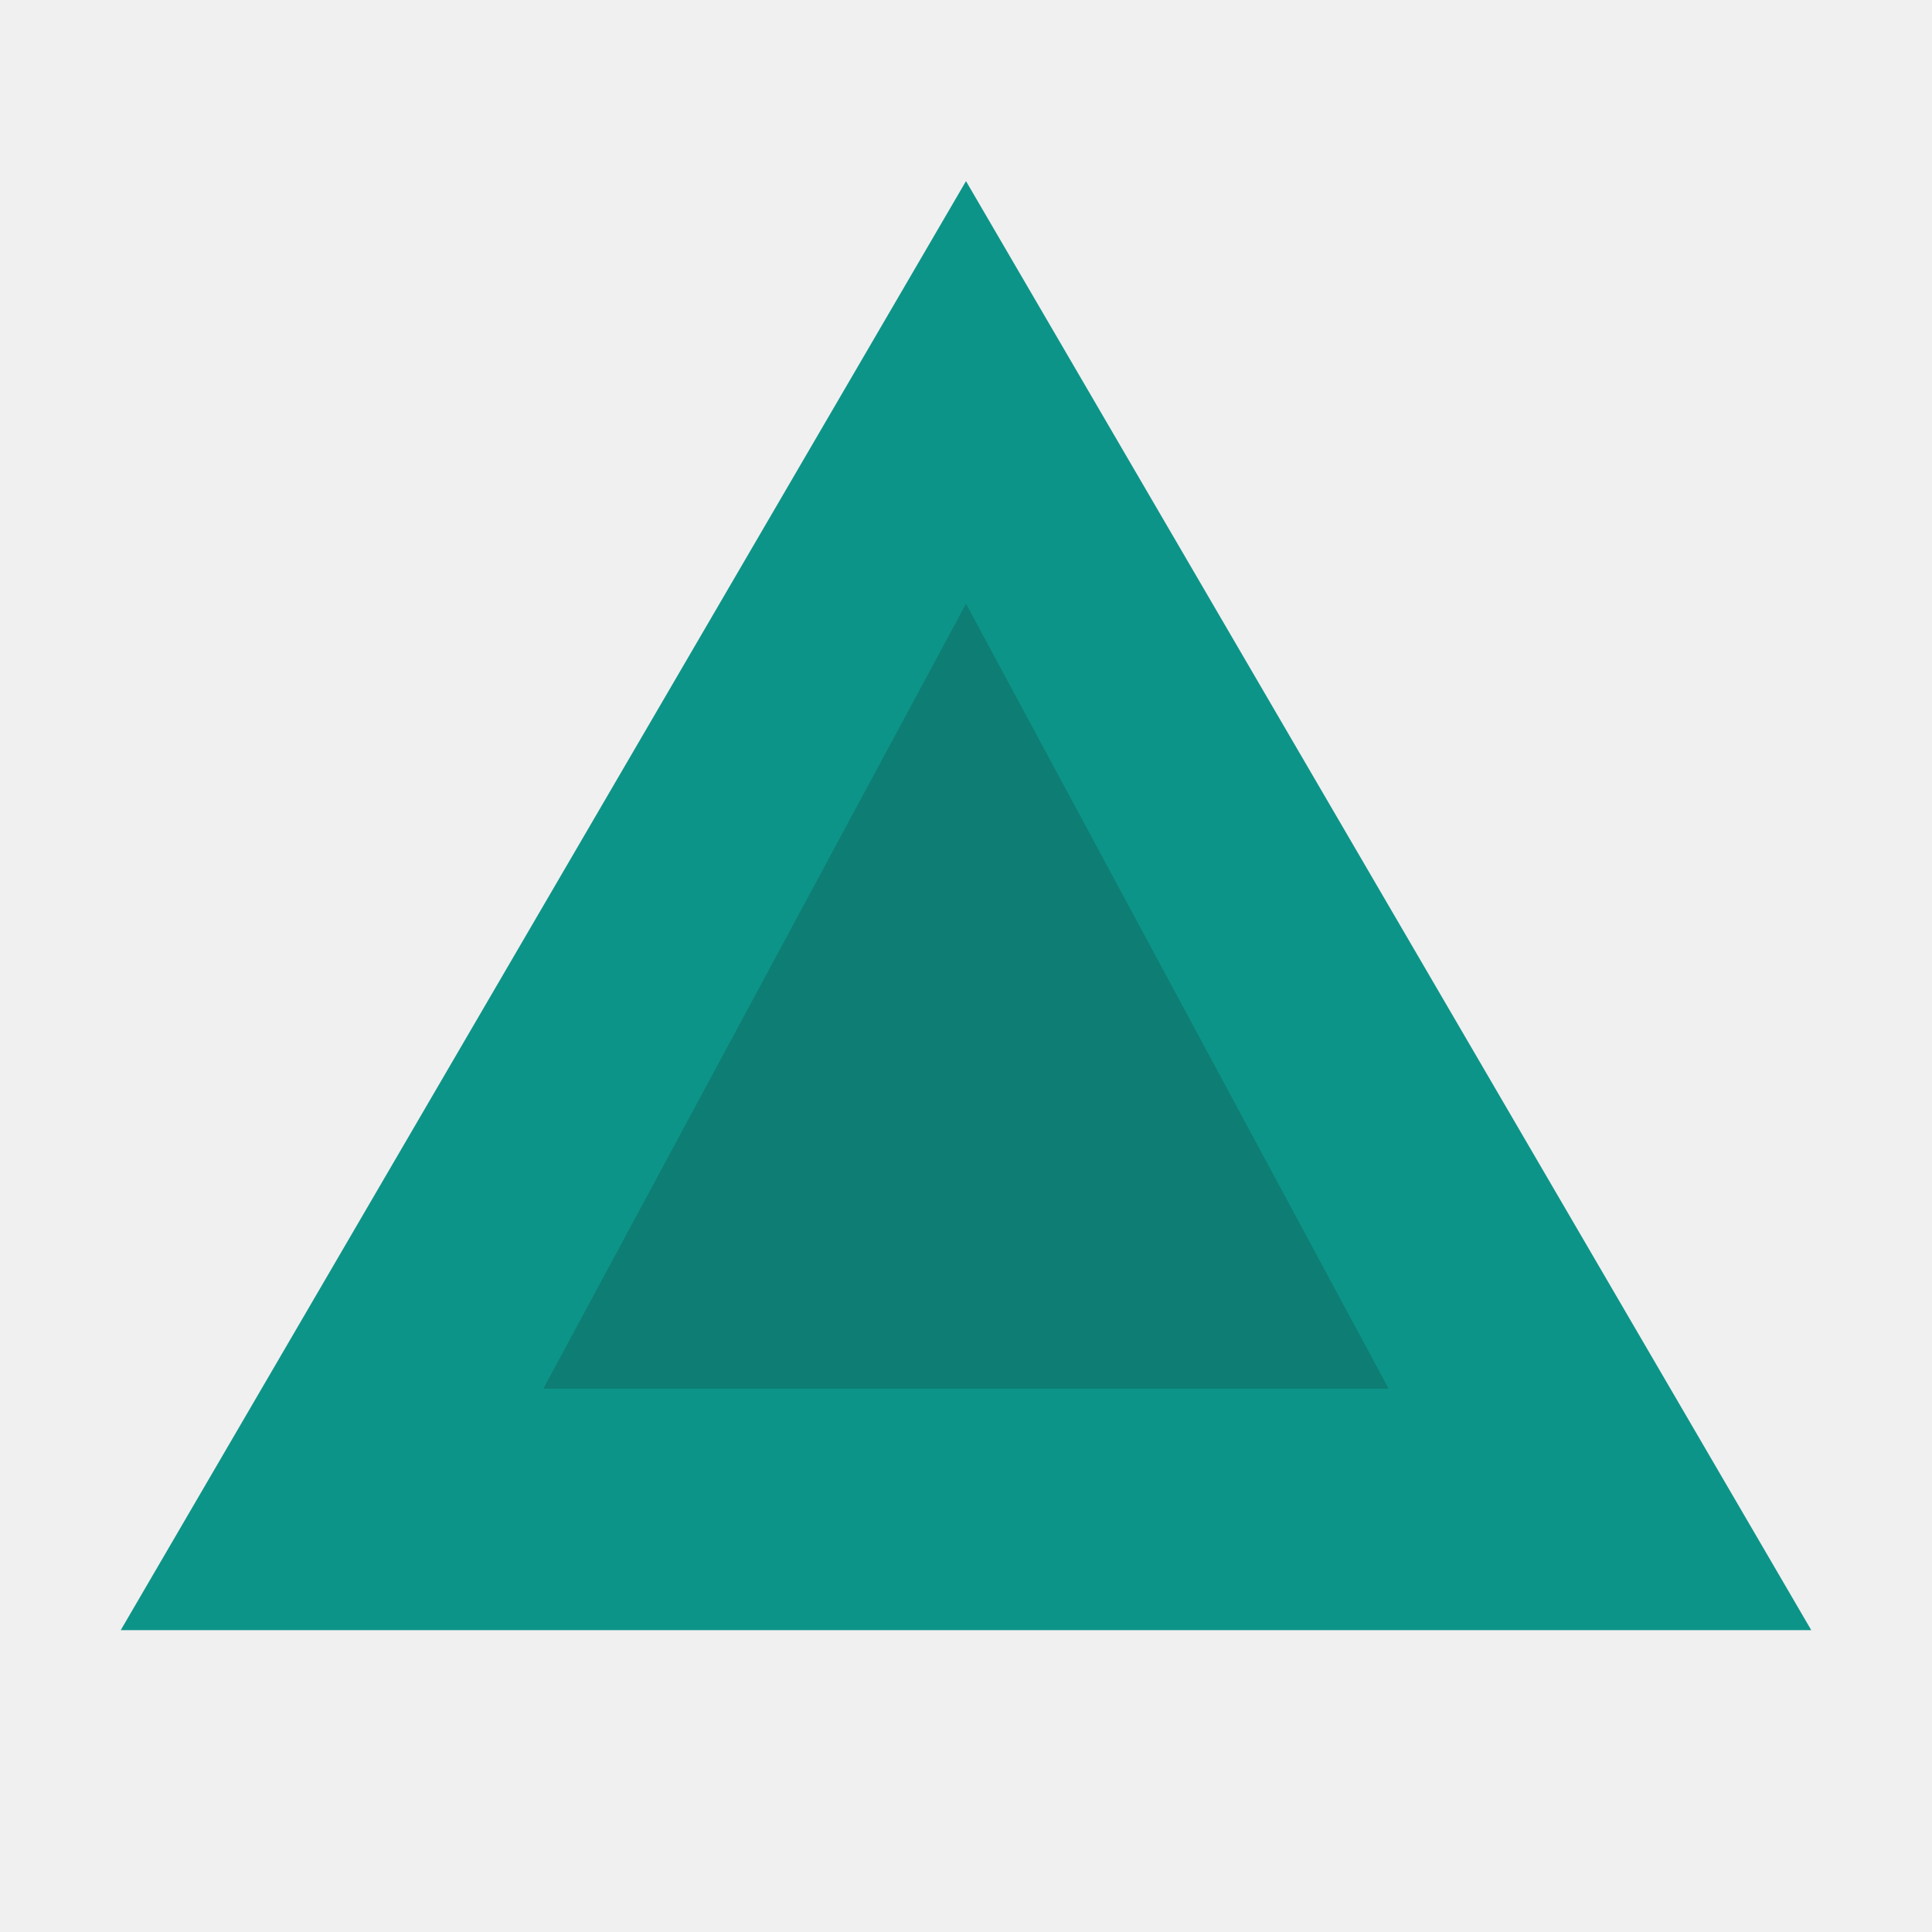
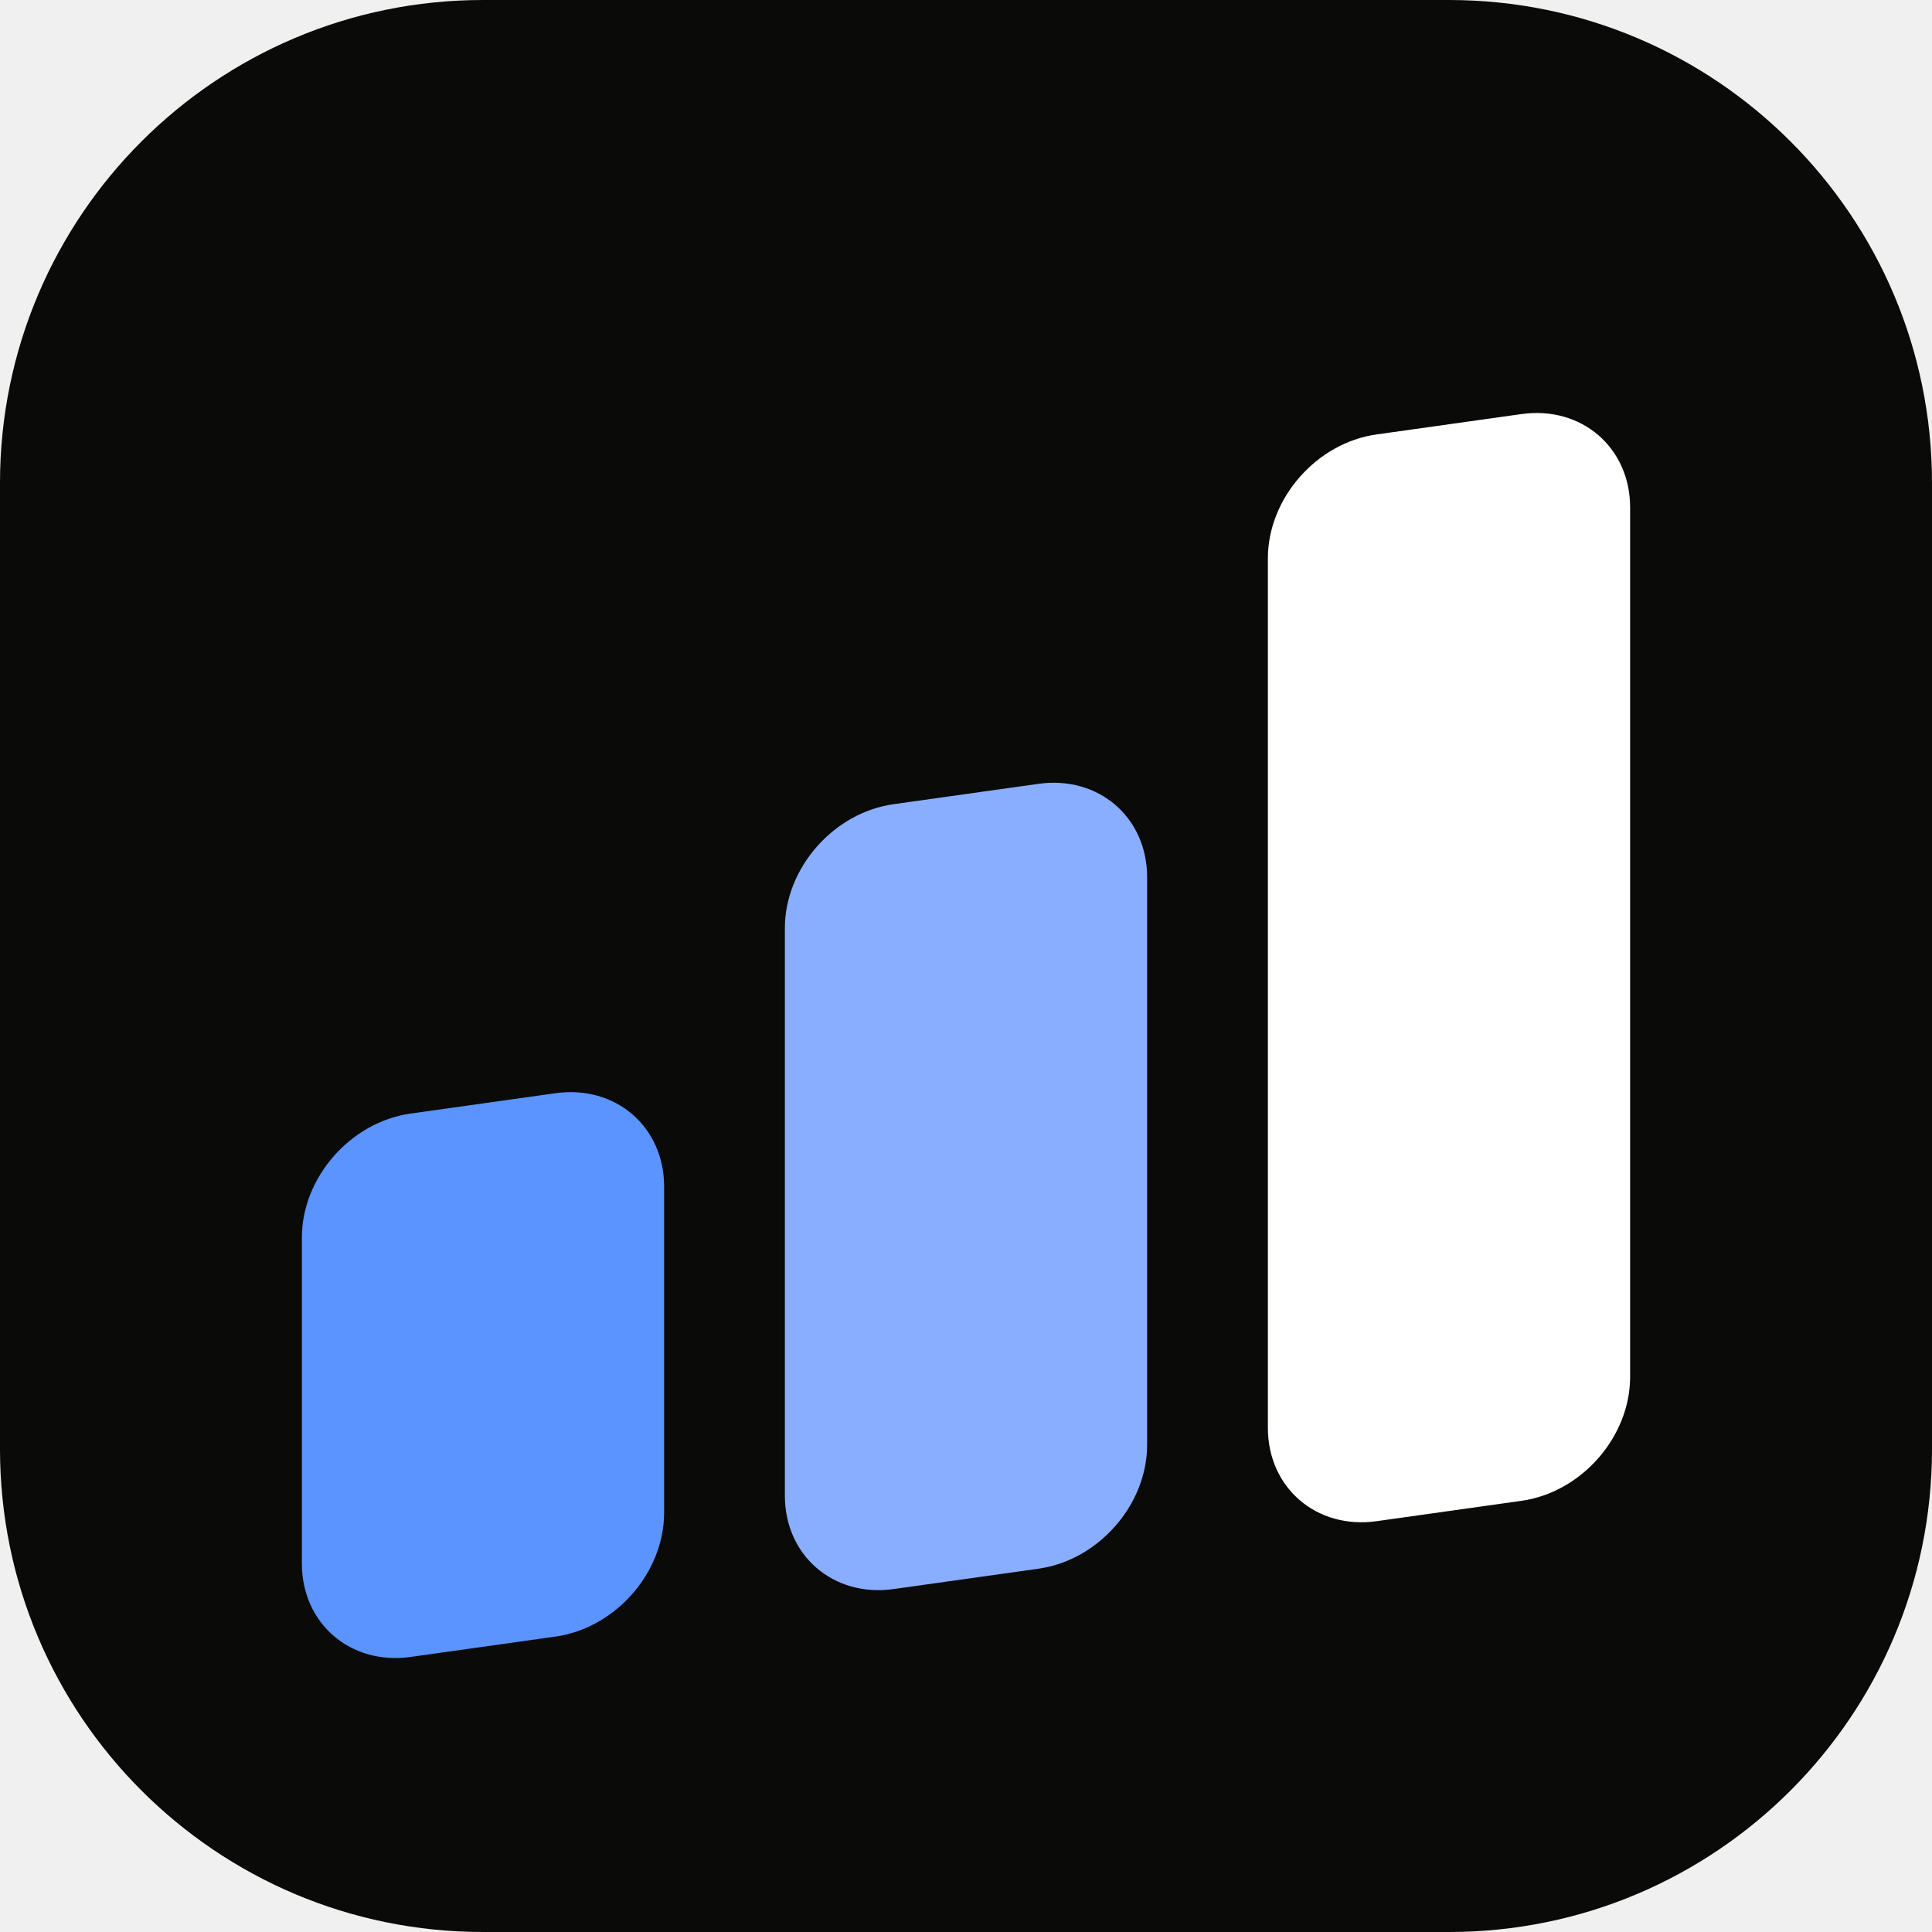
<svg xmlns="http://www.w3.org/2000/svg" viewBox="0 0 32 32" fill="none">
-   <polygon points="16,3 30,27 2,27" fill="#0D9488" />
-   <polygon points="16,10 23,23 9,23" fill="#0f766e" opacity="0.75" />
+   <rect width="32" height="32" rx="8" fill="#0a0a09" />
+   <g transform="skewY(-8) translate(0 2.4)">
+     <rect x="5" y="17" width="6" height="9" rx="1.8" fill="#5b93ff" />
+     <rect x="13" y="13" width="6" height="13" rx="1.8" fill="#89aeff" />
+     <rect x="21" y="8" width="6" height="18" rx="1.8" fill="#ffffff" />
+   </g>
</svg>
